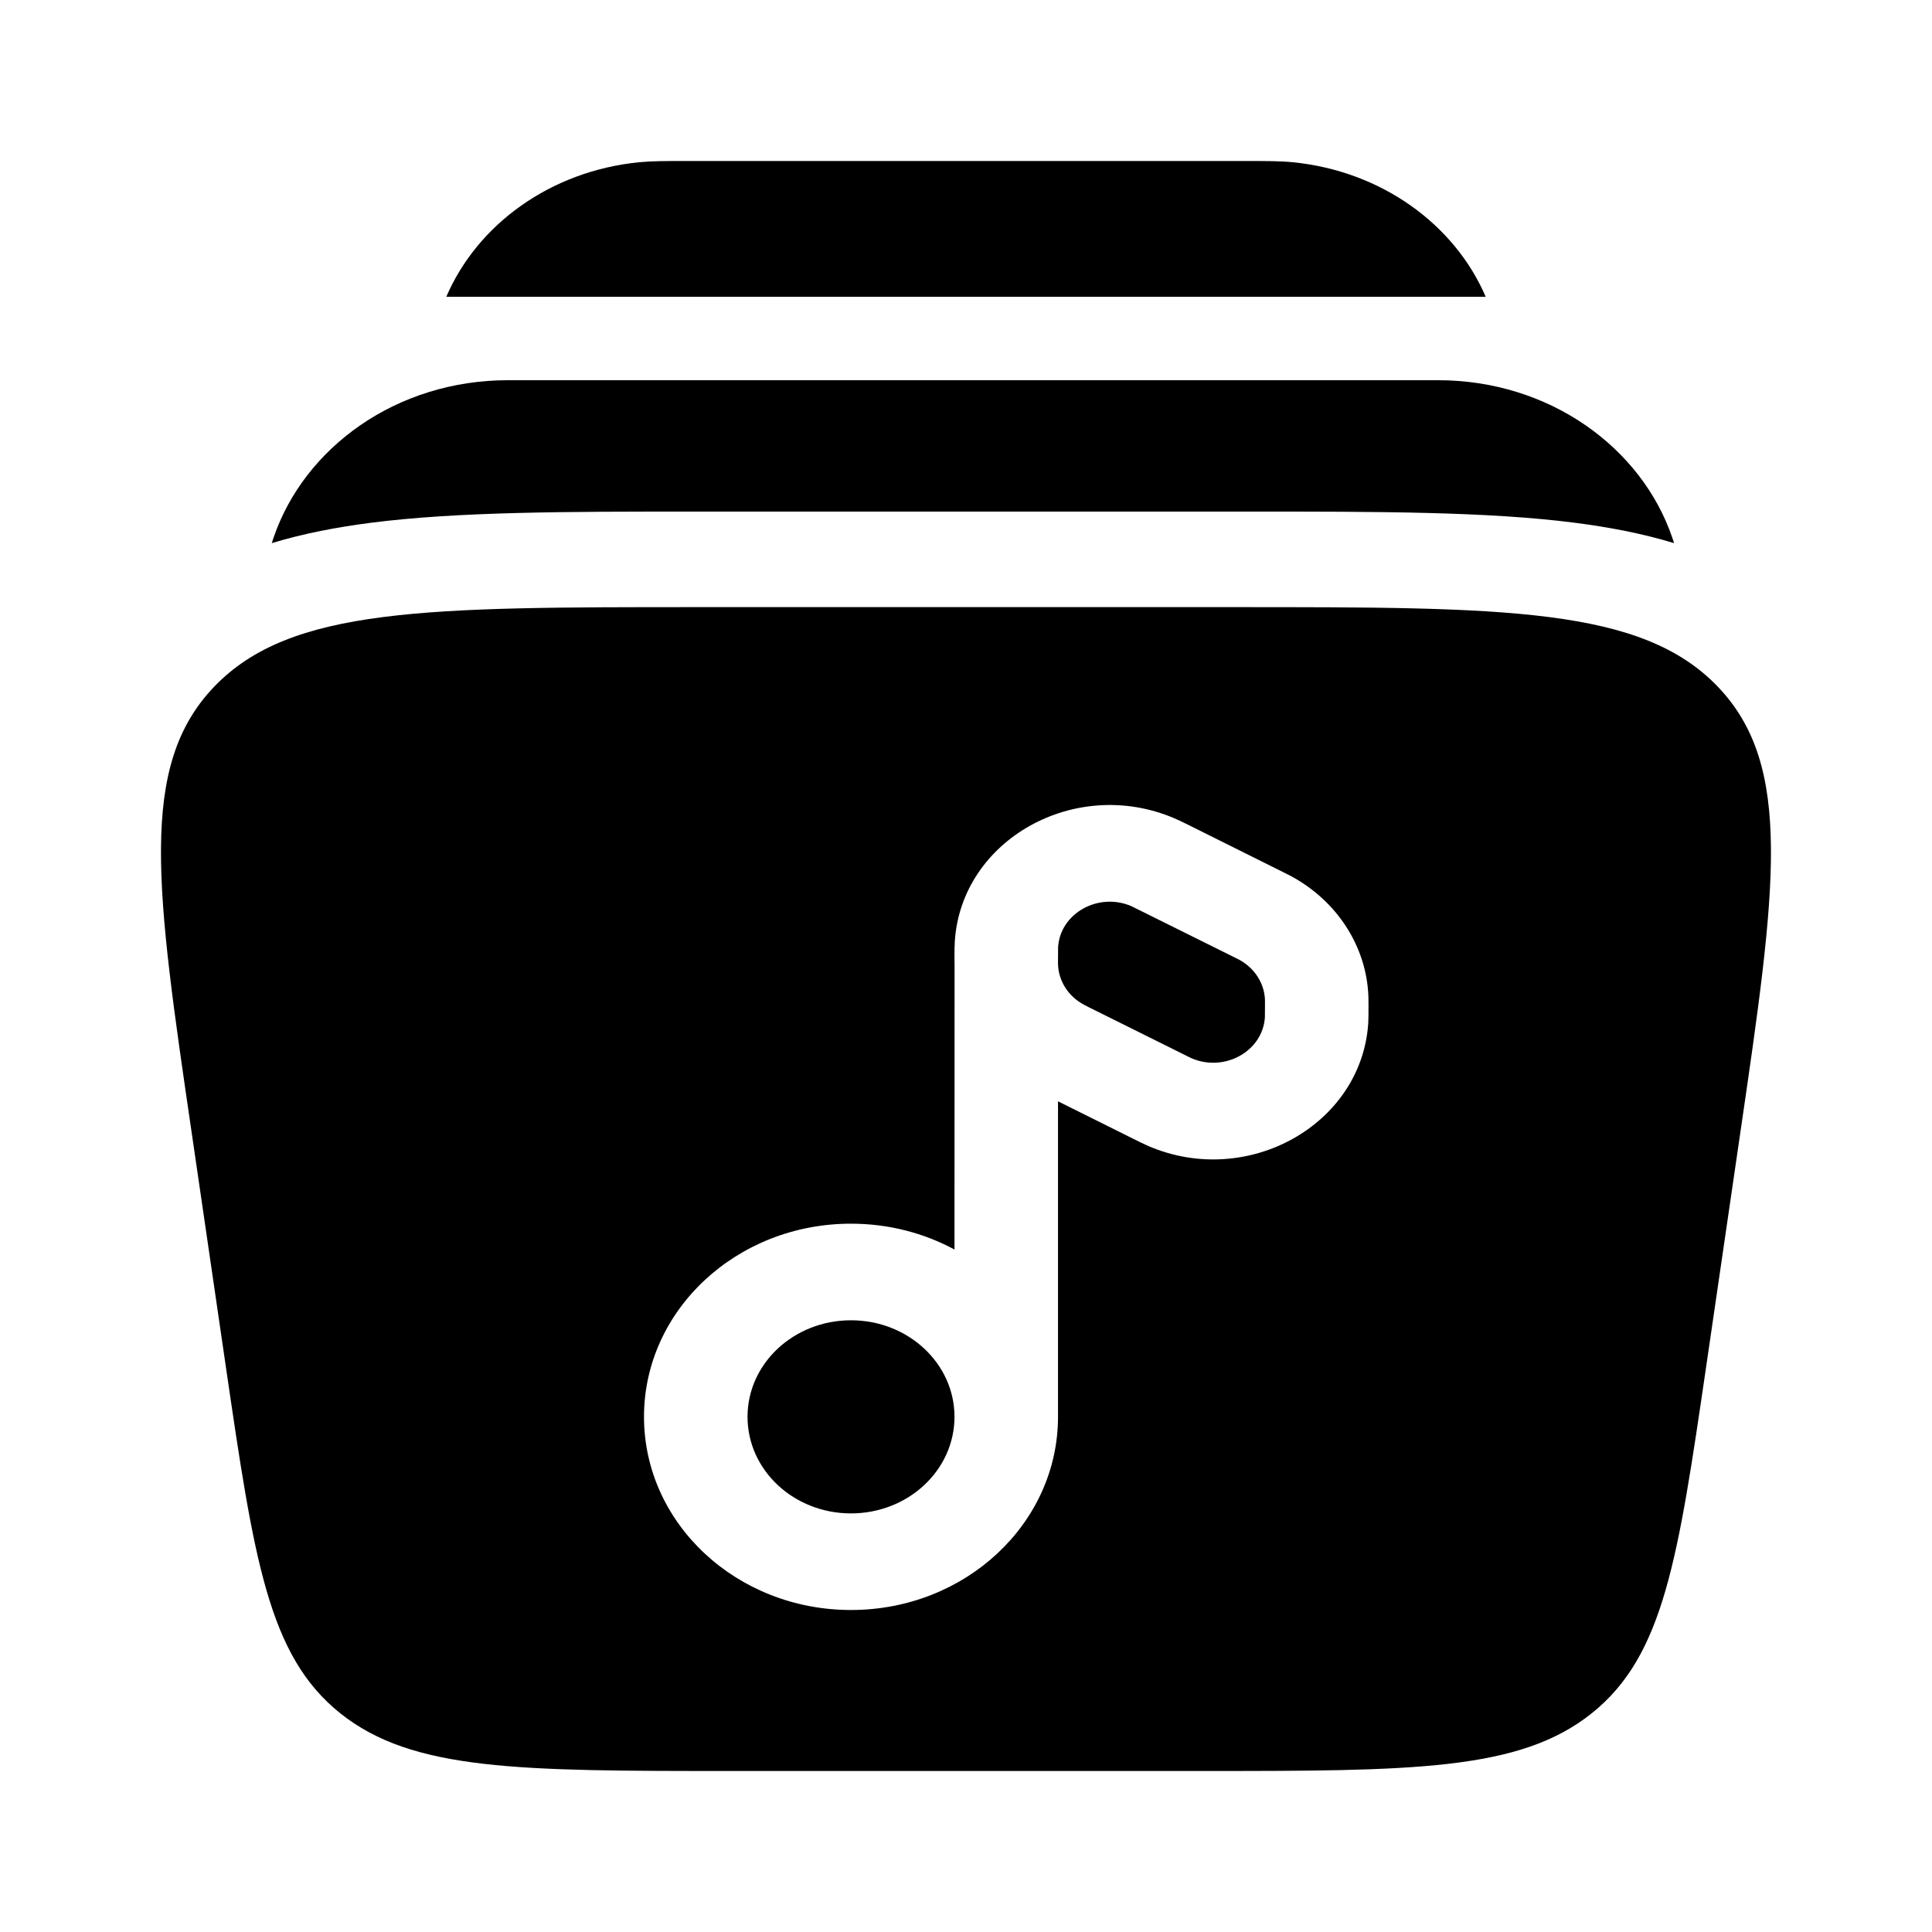
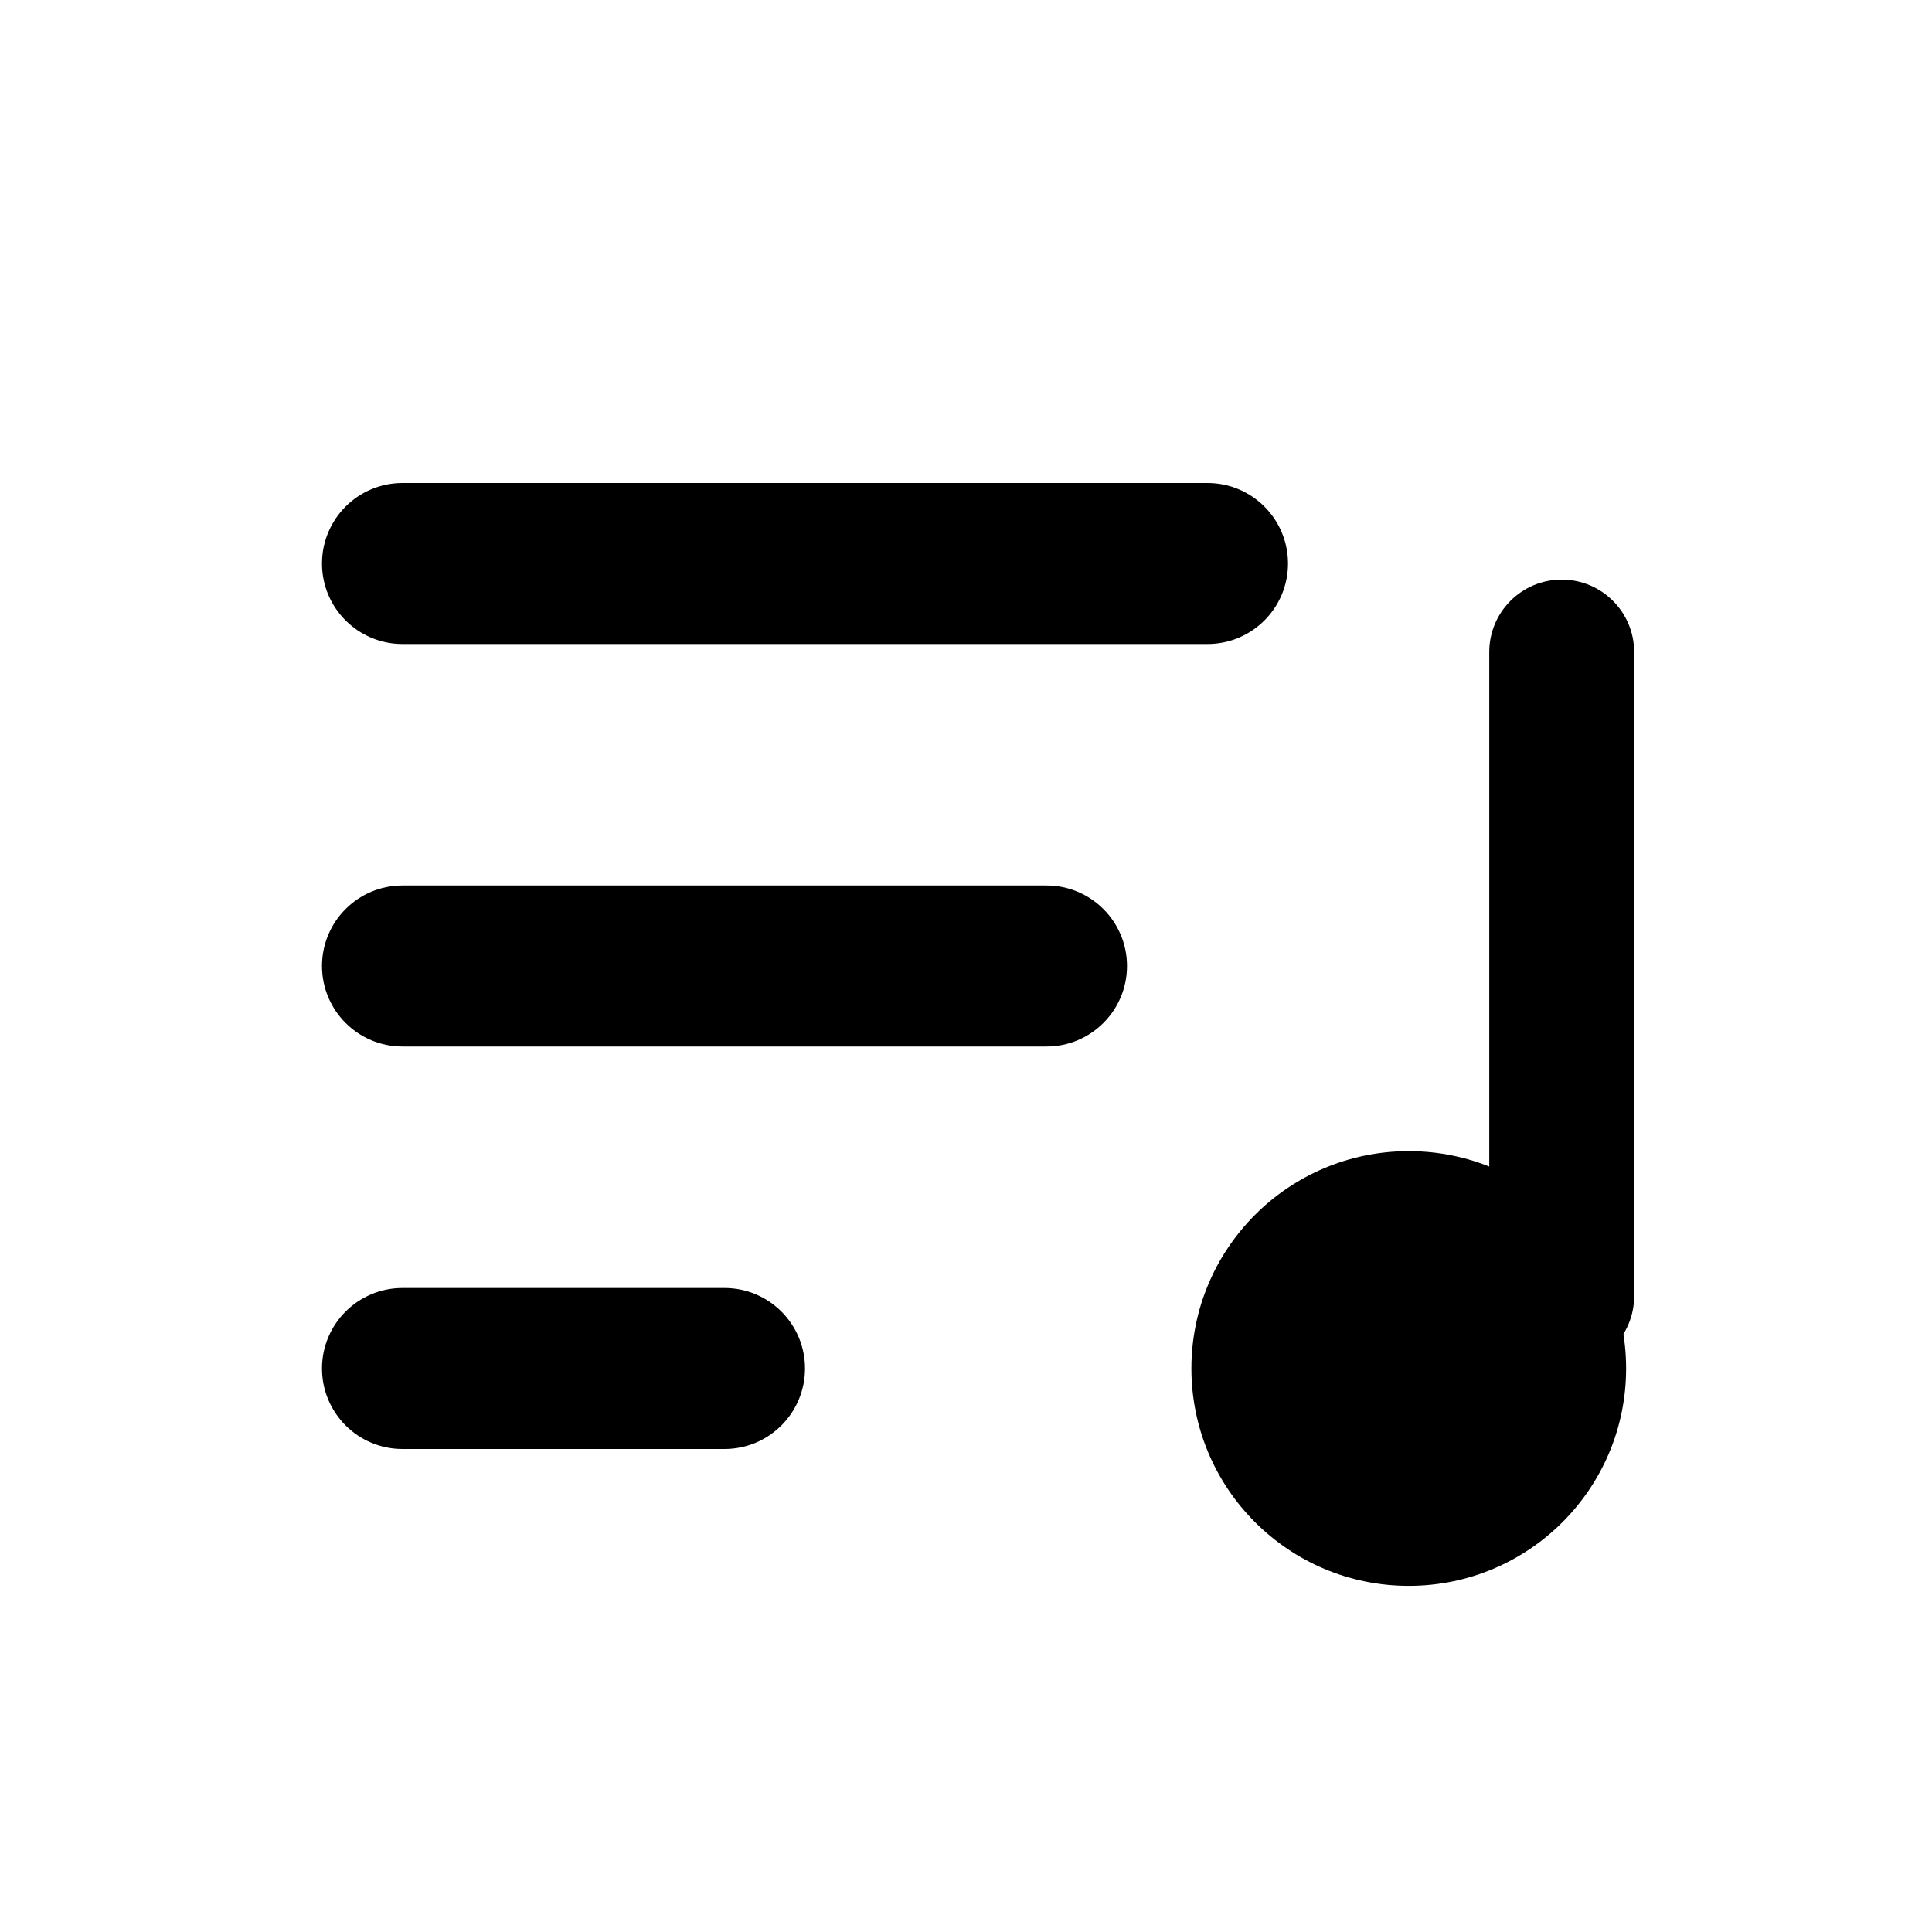
<svg xmlns="http://www.w3.org/2000/svg" viewBox="0 0 24 24">
  <g fill="currentColor">
-     <path d="M8.51 2H15.49C15.723 2 15.901 2 16.056 2.015C17.164 2.124 18.071 2.79 18.456 3.687H5.544C5.929 2.79 6.836 2.124 7.943 2.015C8.099 2 8.277 2 8.51 2Z" />
-     <path d="M6.311 4.723C4.92 4.723 3.78 5.563 3.399 6.677C3.391 6.7 3.384 6.723 3.376 6.747C3.774 6.626 4.189 6.548 4.608 6.494C5.689 6.355 7.054 6.355 8.64 6.355H15.532C17.118 6.355 18.483 6.355 19.564 6.494C19.983 6.548 20.398 6.626 20.796 6.747C20.789 6.723 20.781 6.7 20.773 6.677C20.392 5.563 19.252 4.723 17.862 4.723H6.311Z" />
-     <path fill-rule="evenodd" d="M15.328 7.542H8.672C5.298 7.542 3.61 7.542 2.662 8.529C1.714 9.516 1.937 11.04 2.384 14.09L2.806 16.981C3.156 19.372 3.331 20.568 4.228 21.284C5.126 22 6.449 22 9.095 22H14.905C17.551 22 18.875 22 19.772 21.284C20.669 20.568 20.844 19.372 21.194 16.981L21.616 14.09C22.062 11.04 22.285 9.516 21.338 8.529C20.39 7.542 18.702 7.542 15.328 7.542ZM14.588 10.165C13.357 9.639 11.943 10.431 11.861 11.693C11.857 11.748 11.857 11.816 11.857 11.899L11.857 11.926C11.857 11.956 11.857 11.982 11.858 12.008L11.857 15.522C11.479 15.318 11.04 15.201 10.571 15.201C9.151 15.201 8 16.275 8 17.6C8 18.926 9.151 20 10.571 20C11.992 20 13.143 18.926 13.143 17.6L13.143 13.681L14.071 14.143C14.15 14.182 14.215 14.215 14.269 14.238C15.5 14.764 16.914 13.972 16.997 12.71C17 12.655 17 12.586 17 12.503L17 12.477C17 12.443 17 12.413 16.999 12.384C16.978 11.761 16.612 11.192 16.033 10.881C16.006 10.867 15.978 10.853 15.946 10.837L14.786 10.259C14.707 10.22 14.642 10.188 14.588 10.165Z" clip-rule="evenodd" />
-     <path d="M14.053 11.256C13.643 11.081 13.171 11.345 13.144 11.765C13.143 11.778 13.143 11.806 13.143 11.919C13.143 11.964 13.143 11.973 13.143 11.98C13.15 12.188 13.272 12.378 13.465 12.481C13.472 12.485 13.481 12.489 13.523 12.511L14.658 13.075C14.765 13.129 14.791 13.141 14.804 13.147C15.214 13.322 15.686 13.058 15.713 12.638C15.714 12.624 15.714 12.597 15.714 12.484C15.714 12.439 15.714 12.43 15.714 12.422C15.707 12.215 15.585 12.025 15.392 11.921L14.053 11.256Z" />
-     <path d="M10.571 16.401C11.282 16.401 11.857 16.938 11.857 17.6C11.857 18.263 11.282 18.8 10.571 18.8C9.861 18.8 9.286 18.263 9.286 17.6C9.286 16.938 9.861 16.401 10.571 16.401Z" />
+     <rect x="4" y="6" width="12" height="2" rx="1" />
+     <rect x="4" y="11" width="10" height="2" rx="1" />
+     <rect x="4" y="16" width="6" height="2" rx="1" />
+     <circle cx="17.5" cy="17" r="2.7" />
+     <rect x="18.5" y="7.2" width="1.8" height="9.8" rx=".9" />
  </g>
</svg>
